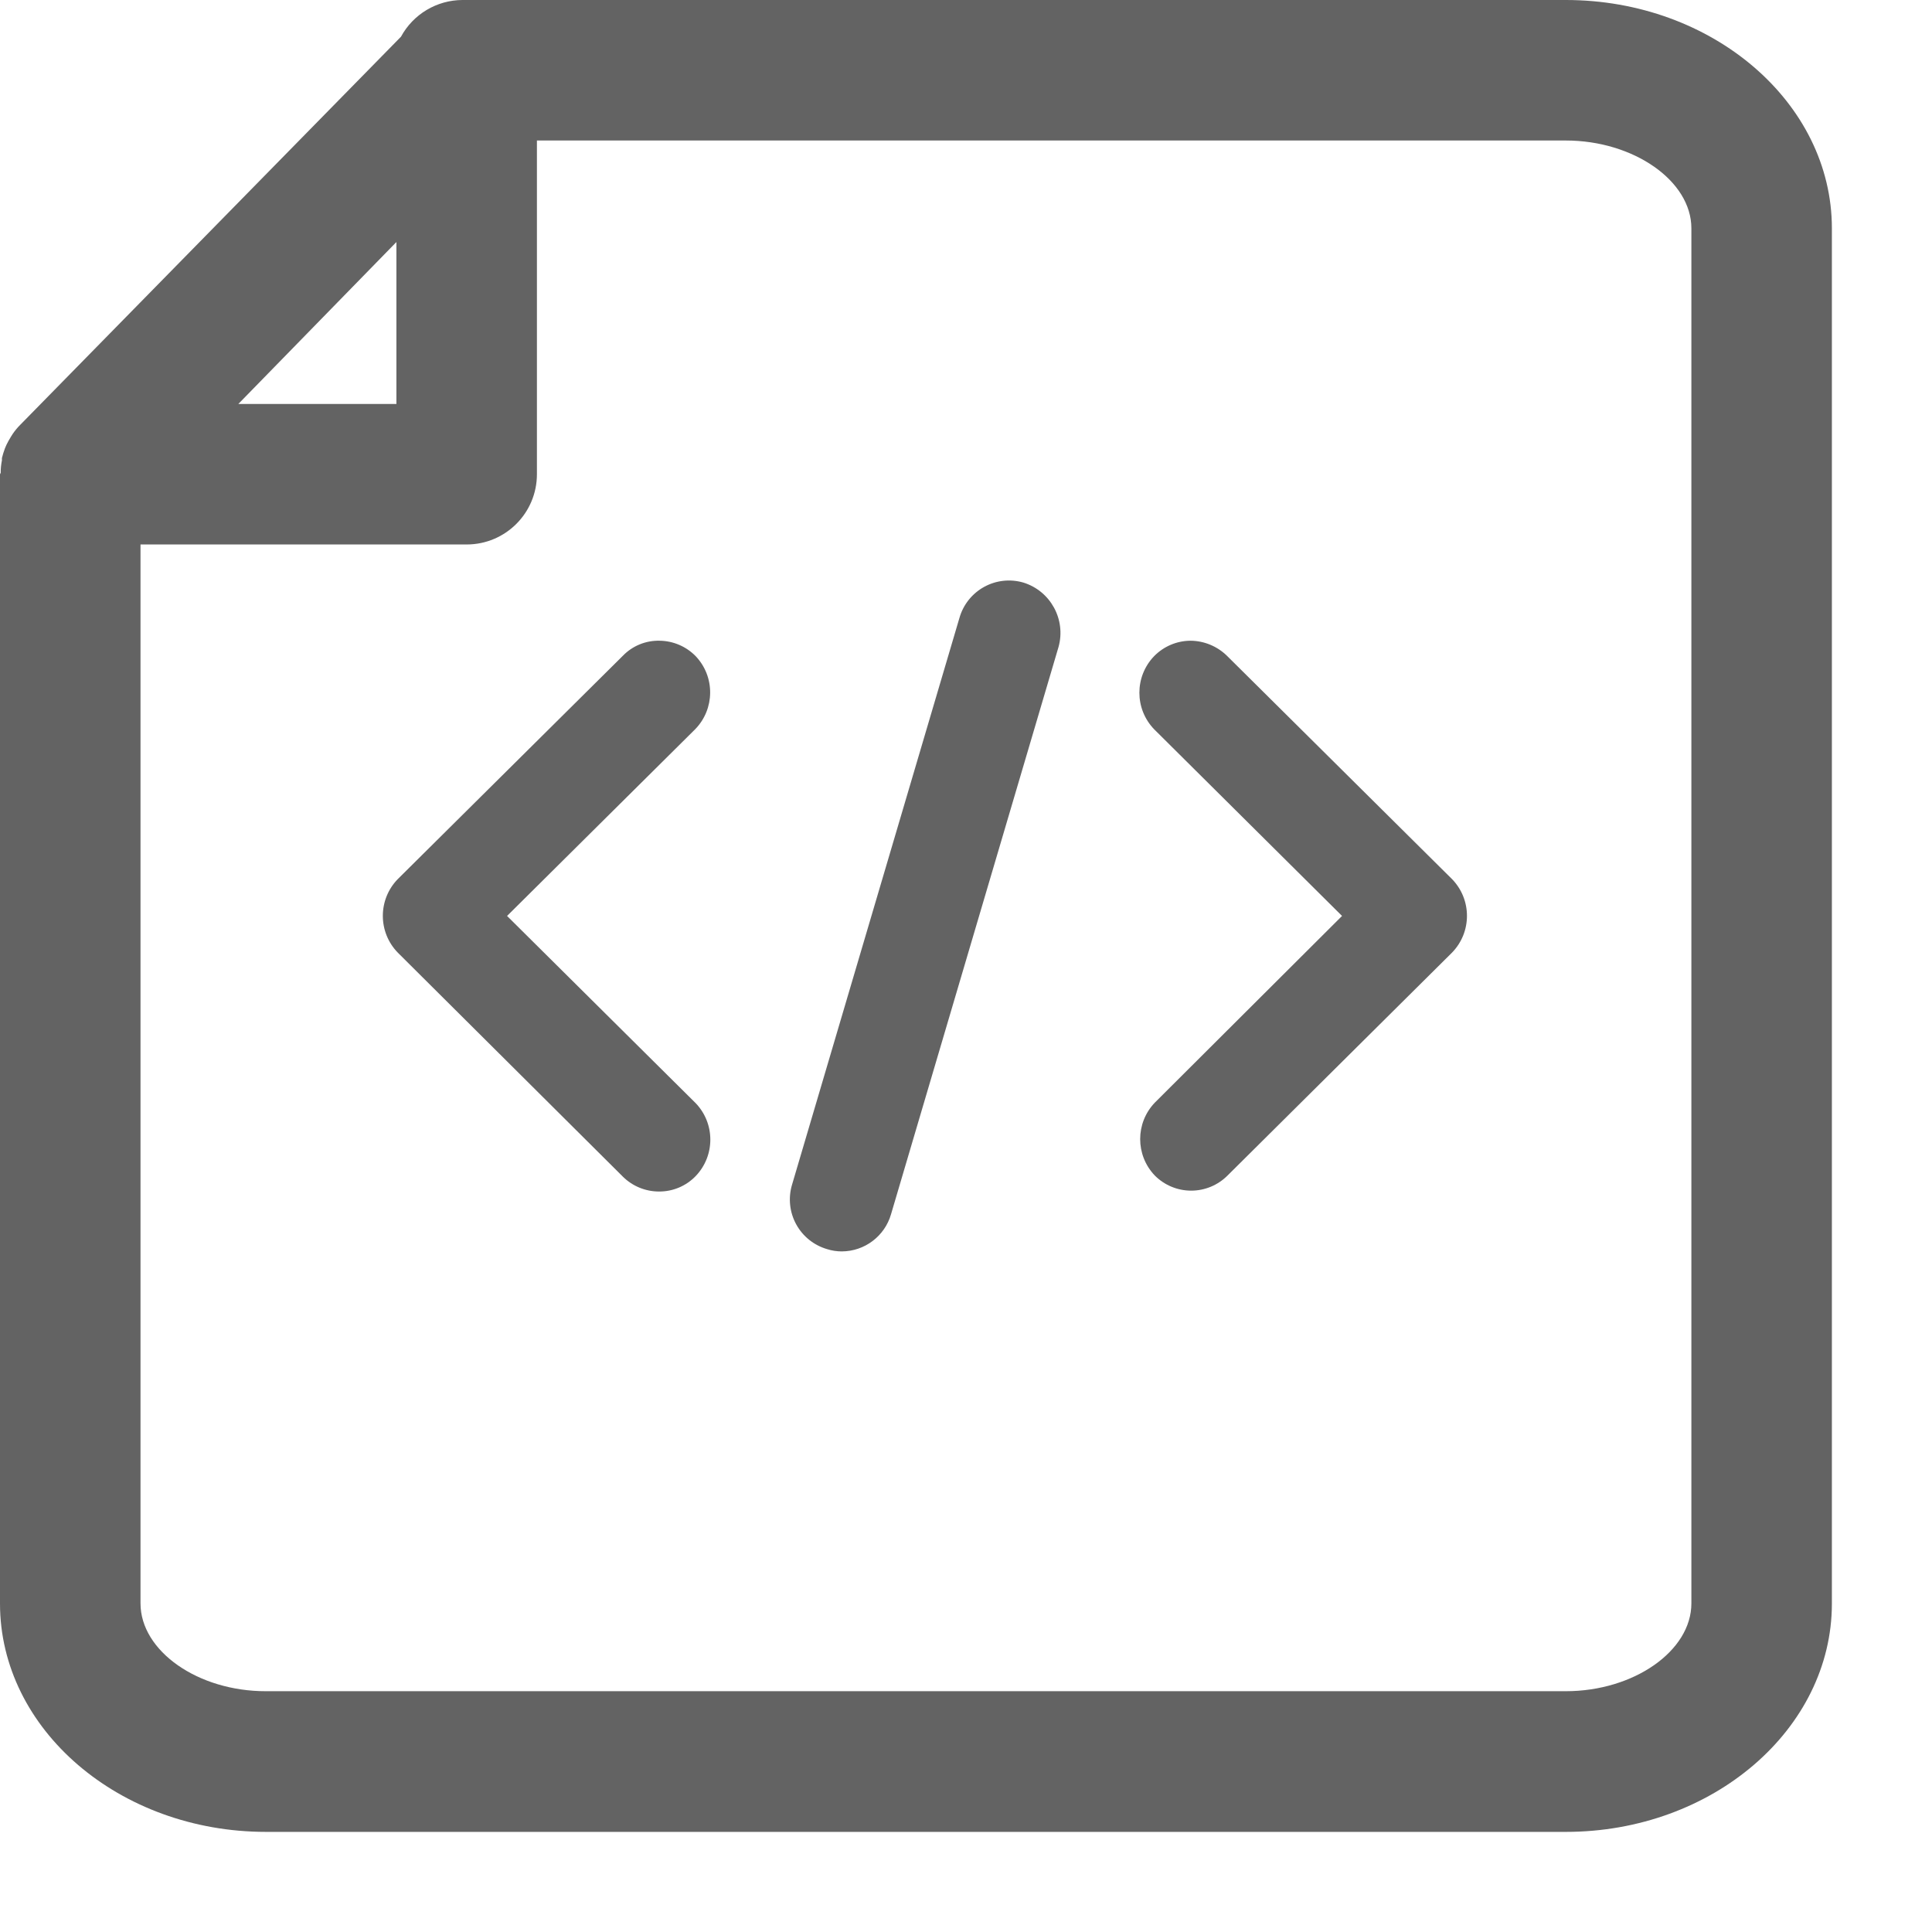
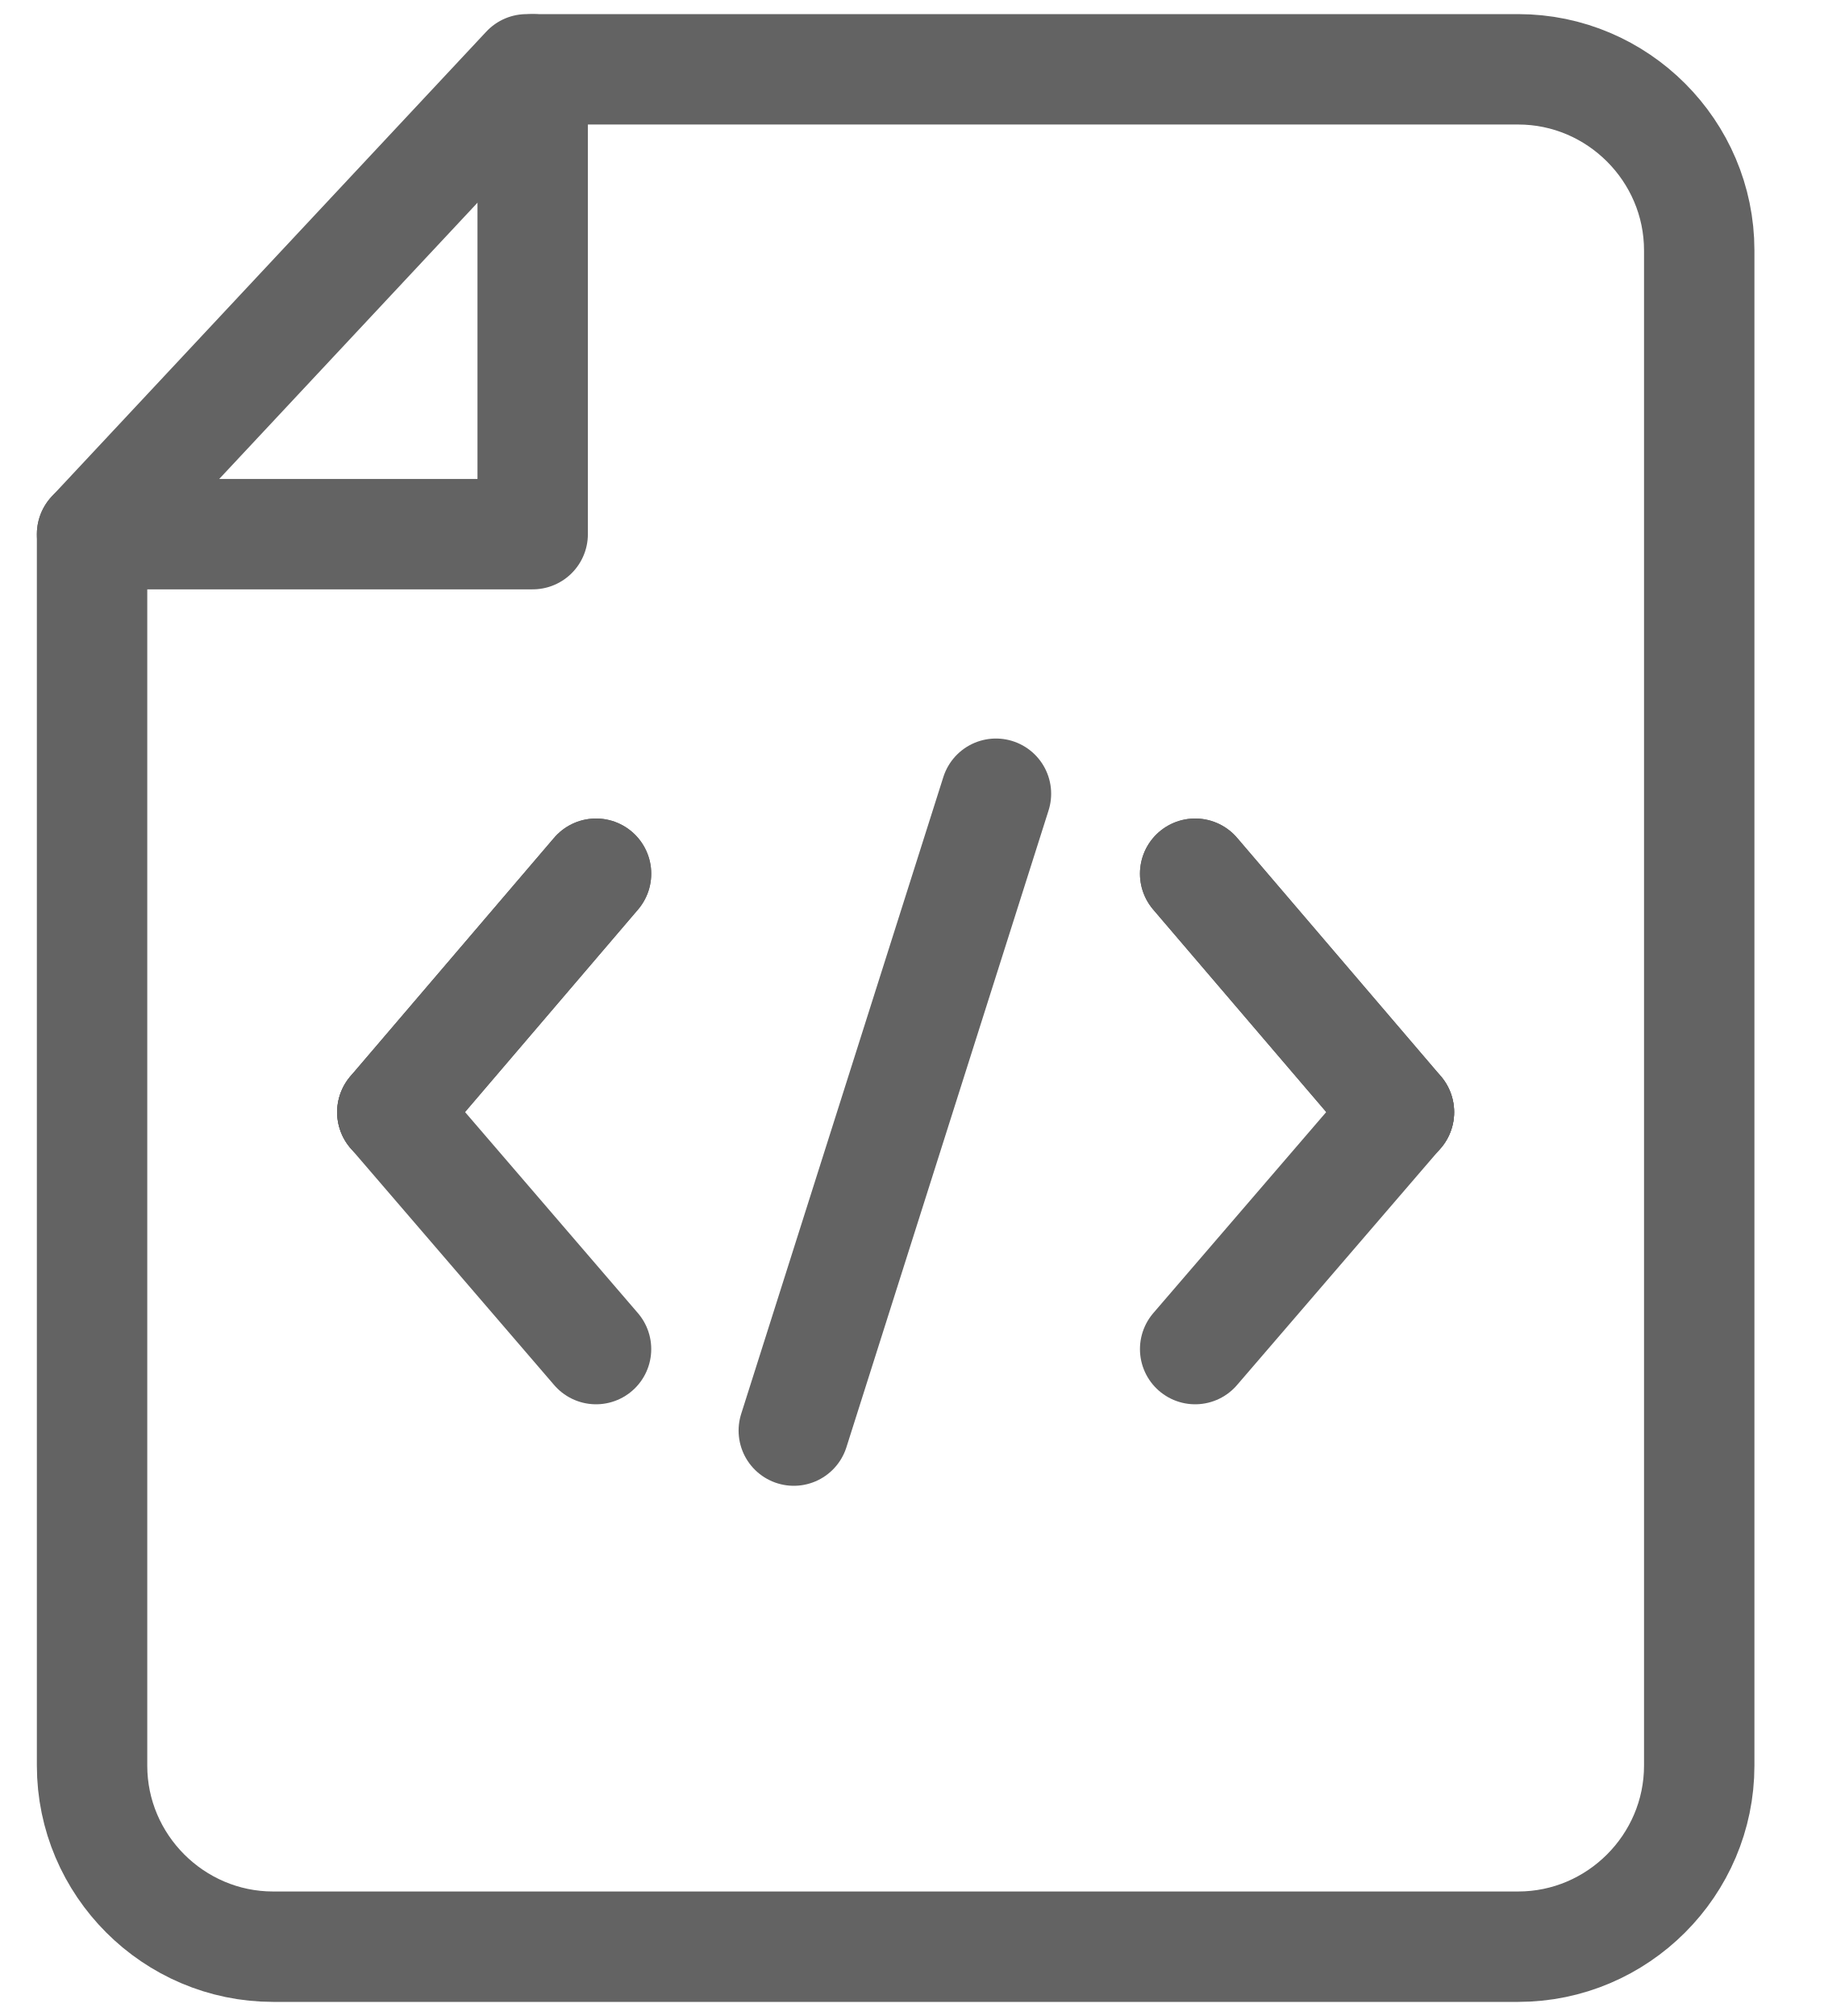
- <svg xmlns="http://www.w3.org/2000/svg" viewBox="0 0 110 110">
-   <g id="Layer_2" data-name="Layer 2">
-     <g id="Layer_1-2" data-name="Layer 1">
-       <path d="M39.61,37.36a2.92,2.92,0,0,0-2.06-.88,2.81,2.81,0,0,0-2.08.85L22.65,50.05a3,3,0,0,0,0,4.19L35.47,67a2.92,2.92,0,0,0,2.05.84,2.87,2.87,0,0,0,2.09-.88,3,3,0,0,0,0-4.15L28.87,52.15,39.58,41.52A3,3,0,0,0,39.61,37.36Z" fill="#636363" />
-       <path d="M69.85,37.33a3,3,0,0,0-2.08-.85,2.92,2.92,0,0,0-2.06.88,3,3,0,0,0,0,4.16l10.7,10.63L65.75,62.78a3,3,0,0,0,0,4.15,2.92,2.92,0,0,0,4.14,0L82.67,54.24a3,3,0,0,0,0-4.19Z" fill="#636363" />
-       <path d="M58.27,33.17a2.93,2.93,0,0,0-3.64,2L45.09,67.47a2.94,2.94,0,0,0,2,3.65,2.72,2.72,0,0,0,.84.13,2.93,2.93,0,0,0,2.8-2.11l9.54-32.31A3,3,0,0,0,58.27,33.17Z" fill="#636363" />
-       <path d="M89.15,0H26.33a4,4,0,0,0-3.5,2.09L1.15,24.19a3.6,3.6,0,0,0-.43.52,1.4,1.4,0,0,0-.1.16,5.05,5.05,0,0,0-.25.45l-.09.21a5,5,0,0,0-.17.55l0,.13a3.35,3.35,0,0,0-.07.71S0,27,0,27v64.3c0,7.17,6.8,13,15.15,13h74c8.35,0,15.15-5.84,15.15-13V13C104.3,5.84,97.5,0,89.15,0ZM22.57,13.78V23h-9ZM96.3,91.29c0,2.71-3.28,5-7.15,5h-74C11.27,96.3,8,94,8,91.29V31H26.57a4,4,0,0,0,4-4V8H89.15C93,8,96.3,10.29,96.3,13Z" fill="#636363" />
-     </g>
-   </g>
+ <svg xmlns="http://www.w3.org/2000/svg" width="19" height="21" viewBox="0 0 19 21" fill="none">
+   <path d="M15.815 20.278H2.845C1.808 20.278 0.959 19.429 0.959 18.392V5.564L5.486 0.722H15.815C16.852 0.722 17.701 1.571 17.701 2.608V18.392C17.701 19.429 16.852 20.278 15.815 20.278Z" stroke="#636363" stroke-width="1.15" stroke-miterlimit="10" stroke-linecap="round" stroke-linejoin="round" />
+   <path d="M6.209 9.101L4.087 11.585" stroke="#636363" stroke-width="1.15" stroke-miterlimit="10" stroke-linecap="round" stroke-linejoin="round" />
+   <path d="M4.087 11.585L6.209 9.101" stroke="#636363" stroke-width="1.15" stroke-miterlimit="10" stroke-linecap="round" stroke-linejoin="round" />
+   <path d="M4.087 11.585L6.209 14.053" stroke="#636363" stroke-width="1.15" stroke-miterlimit="10" stroke-linecap="round" stroke-linejoin="round" />
+   <path d="M12.45 9.101L14.573 11.585" stroke="#636363" stroke-width="1.15" stroke-miterlimit="10" stroke-linecap="round" stroke-linejoin="round" />
+   <path d="M14.573 11.585L12.45 9.101" stroke="#636363" stroke-width="1.15" stroke-miterlimit="10" stroke-linecap="round" stroke-linejoin="round" />
+   <path d="M14.573 11.585L12.45 14.053" stroke="#636363" stroke-width="1.15" stroke-miterlimit="10" stroke-linecap="round" stroke-linejoin="round" />
+   <path d="M10.375 8.268L8.269 14.902" stroke="#636363" stroke-width="1.15" stroke-miterlimit="10" stroke-linecap="round" stroke-linejoin="round" />
+   <path d="M0.959 5.564H5.549V0.722" stroke="#636363" stroke-width="1.15" stroke-miterlimit="10" stroke-linecap="round" stroke-linejoin="round" />
</svg>
